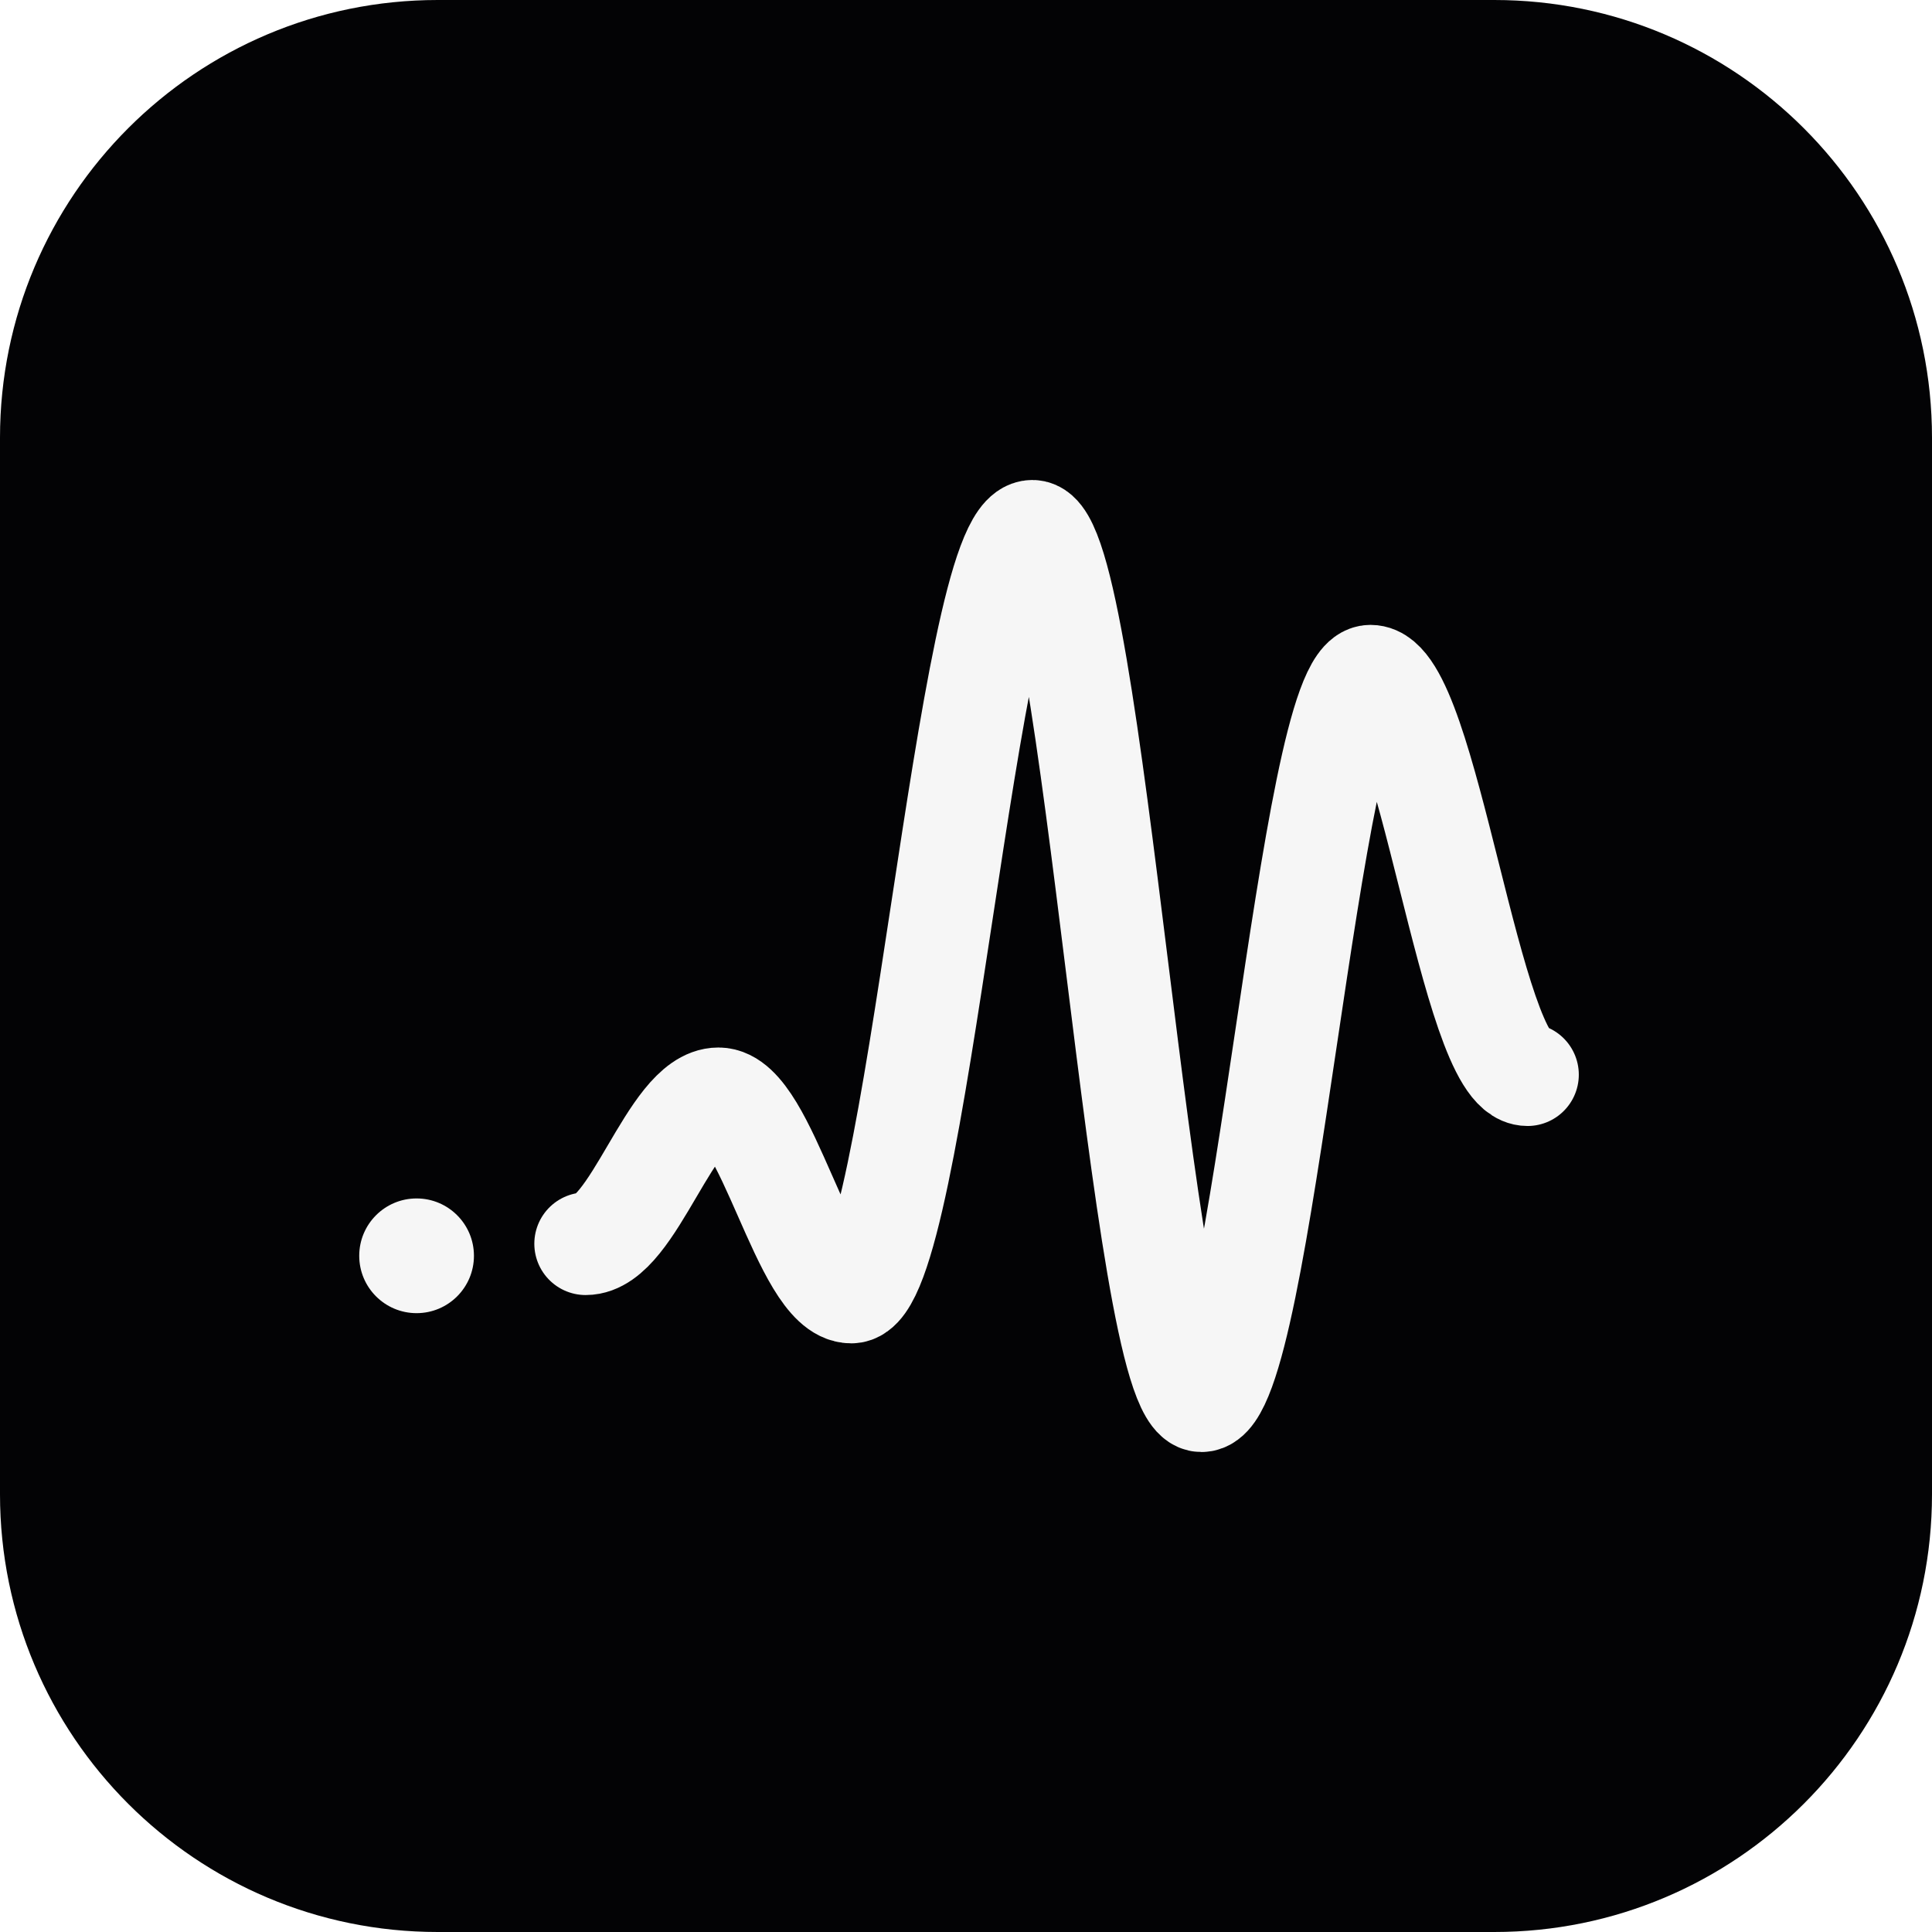
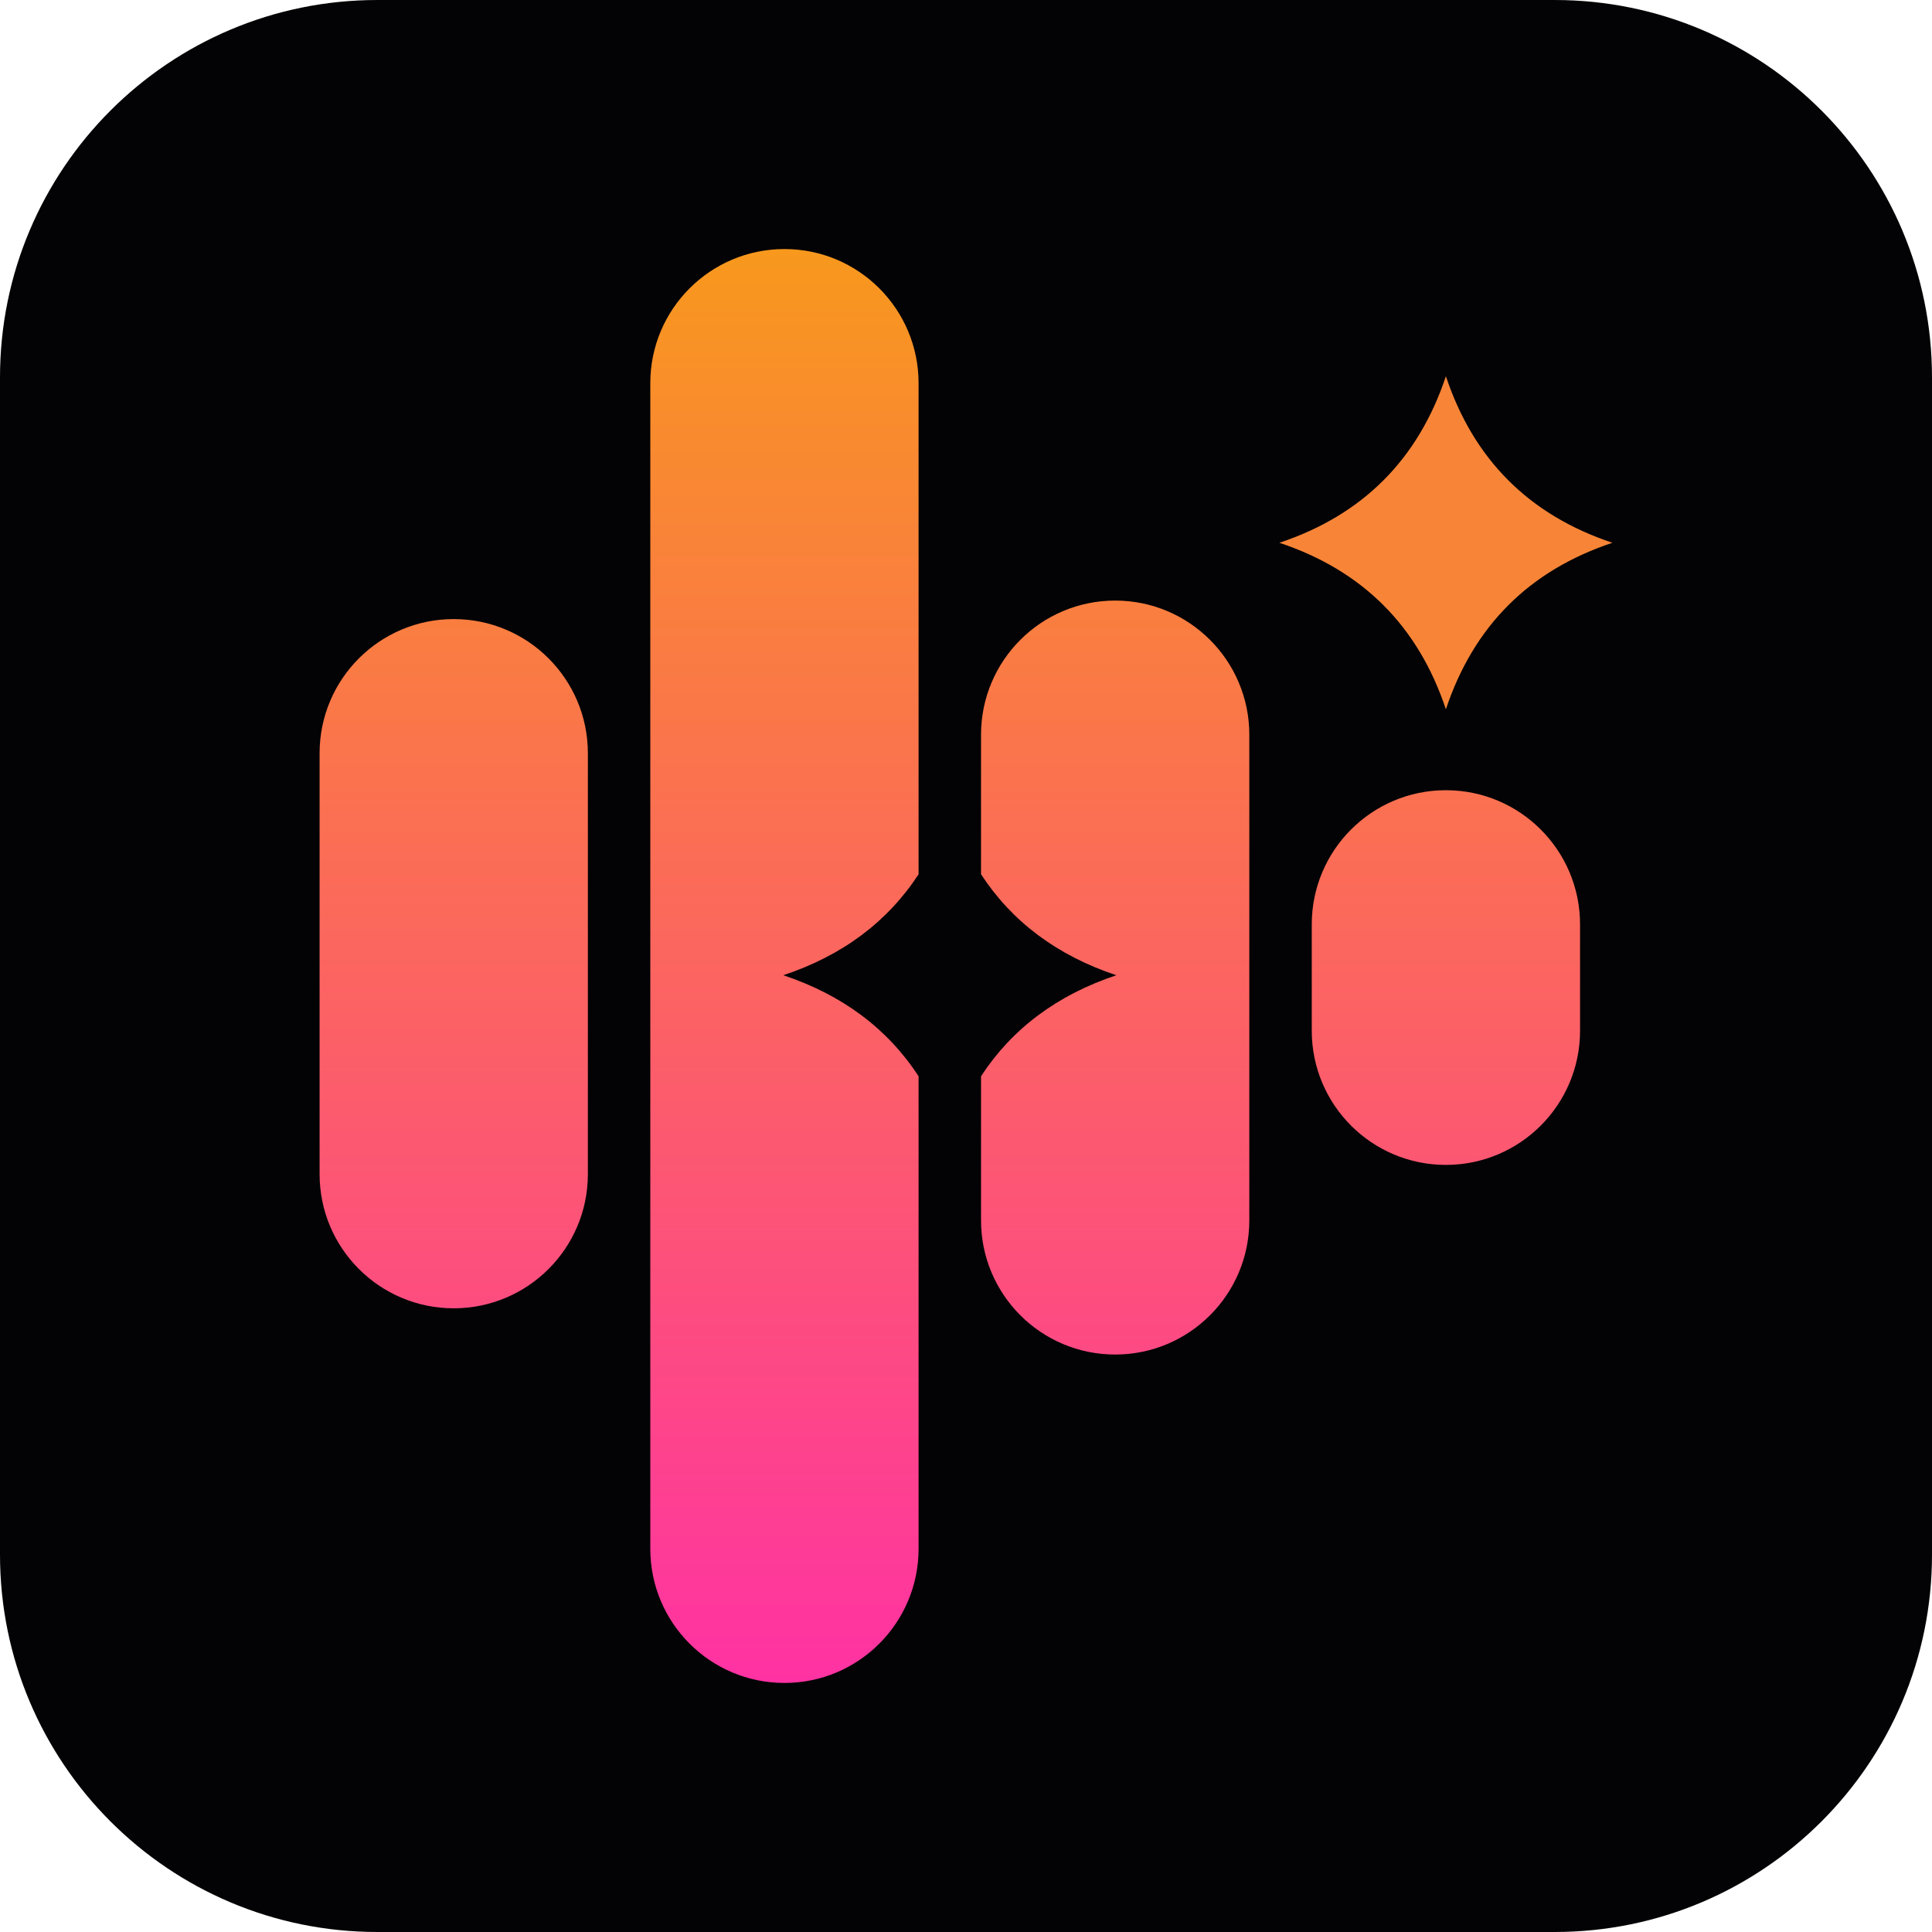
- <svg xmlns="http://www.w3.org/2000/svg" viewBox="0 0 256 256" width="256" height="256">
-   <rect width="256" height="256" rx="58" fill="#030305" />
-   <g transform="translate(25.60 25.60) scale(0.8)">
-     <g transform="translate(-5.0 0)">
-       <circle cx="42" cy="176" r="9.5" fill="#f6f6f6" />
-       <path d="M70 174 C77.9 174 84.1 150 92 150 C99.9 150 106.1 182 114 182 C124.8 182 133.2 56 144 56 C154.1 56 161.9 200 172 200 C182.1 200 189.9 80 200 80 C209.4 80 216.6 146 226 146" fill="none" stroke="#f6f6f6" stroke-width="17" stroke-linecap="round" stroke-linejoin="round" />
-     </g>
-   </g>
+ <svg xmlns="http://www.w3.org/2000/svg" width="512" height="512" viewBox="0 0 64 64" role="img" aria-labelledby="title description">
+   <defs>
+     <linearGradient id="bars" x1="0" y1="8.250" x2="0" y2="55.750" gradientUnits="userSpaceOnUse">
+       <stop stop-color="#F8981D" />
+       <stop offset="1" stop-color="#FF32A3" />
+     </linearGradient>
+   </defs>
+   <rect width="64" height="64" rx="12.5" fill="#030305" />
+   <path d="M21.542 12.694C21.542 10.239 23.532 8.25 25.986 8.25C28.44 8.25 30.429 10.239 30.429 12.694V28.962Q28.883 31.328 25.948 32.306Q28.883 33.285 30.429 35.651V51.306C30.429 53.761 28.44 55.75 25.986 55.75C23.532 55.75 21.542 53.761 21.542 51.306ZM32.498 24.339C32.498 21.885 34.487 19.895 36.942 19.895C39.396 19.895 41.385 21.885 41.385 24.339V40.427C41.385 42.882 39.396 44.871 36.942 44.871C34.487 44.871 32.498 42.882 32.498 40.427V35.651Q34.045 33.285 36.98 32.306Q34.045 31.328 32.498 28.962ZM10.587 24.952C10.587 22.498 12.576 20.508 15.03 20.508C17.484 20.508 19.474 22.498 19.474 24.952V38.895C19.474 41.349 17.484 43.339 15.03 43.339C12.576 43.339 10.587 41.349 10.587 38.895ZM43.454 30.621C43.454 28.167 45.443 26.177 47.897 26.177C50.351 26.177 52.341 28.167 52.341 30.621V34.145C52.341 36.599 50.351 38.589 47.897 38.589C45.443 38.589 43.454 36.599 43.454 34.145Z" fill="url(#bars)" />
+   <path d="M47.897 12.464Q49.276 16.601 53.413 17.98Q49.276 19.359 47.897 23.496Q46.518 19.359 42.381 17.98Q46.518 16.601 47.897 12.464Z" fill="#F88537" />
</svg>
